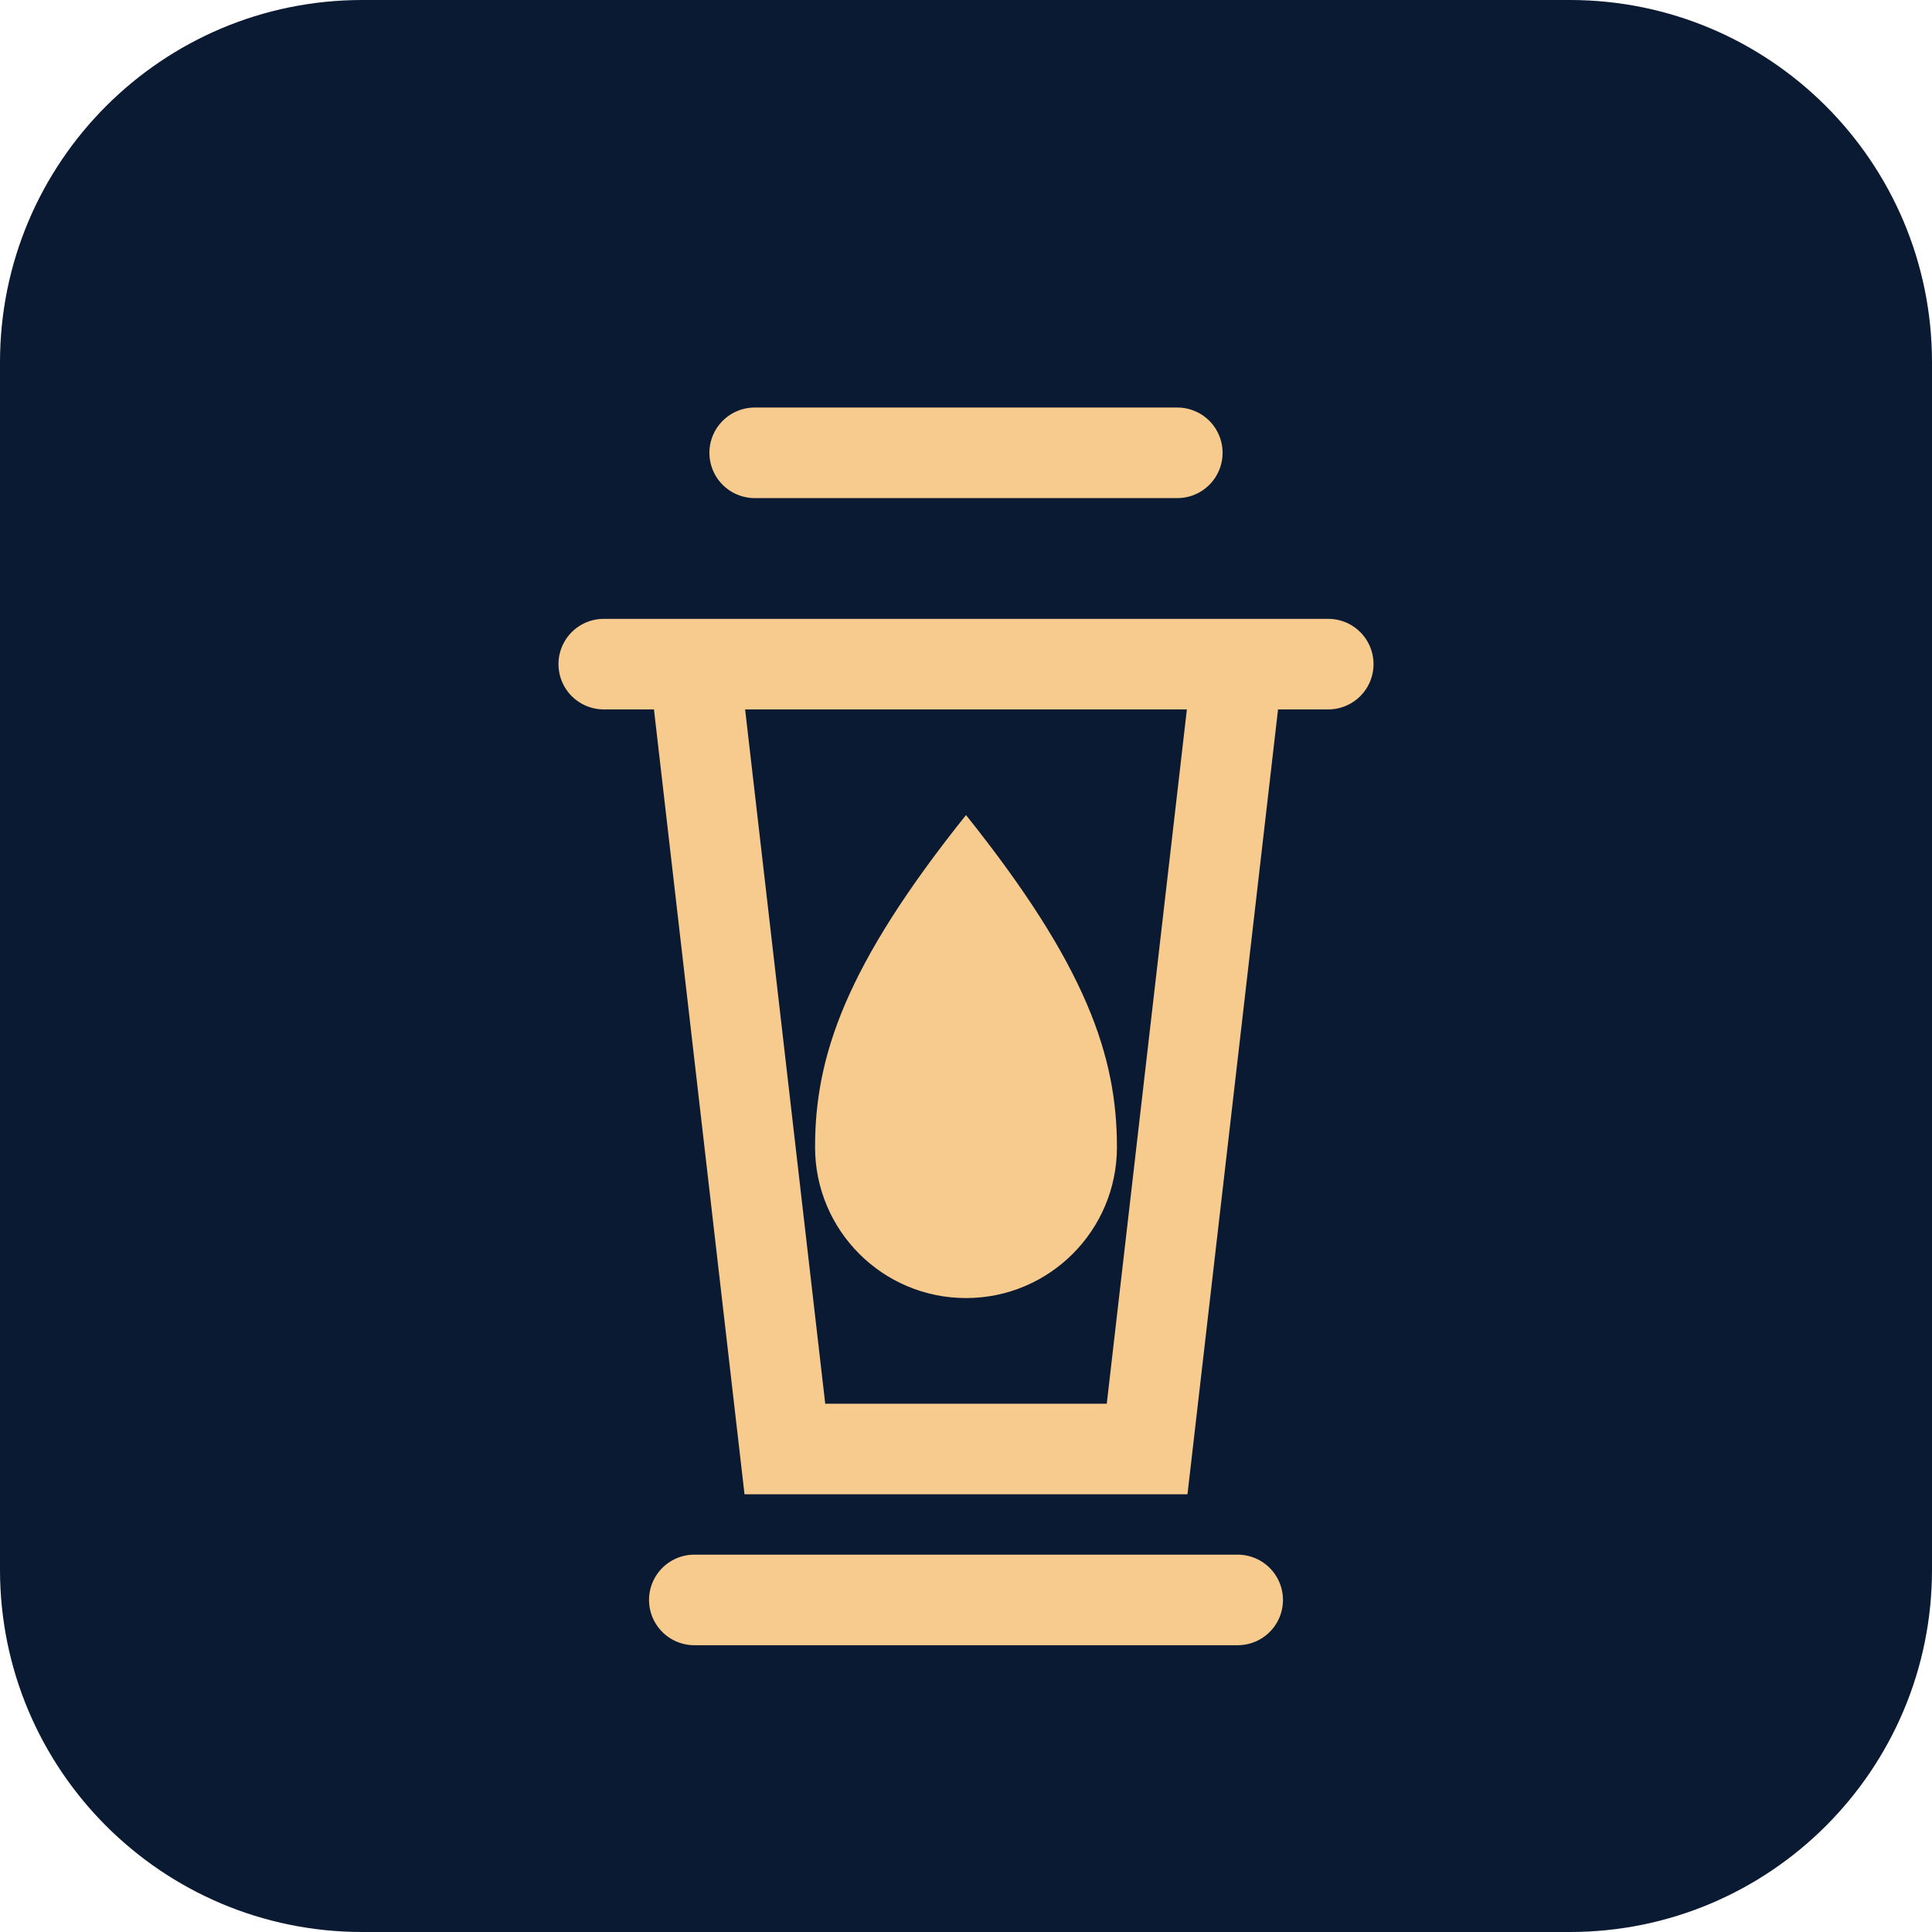
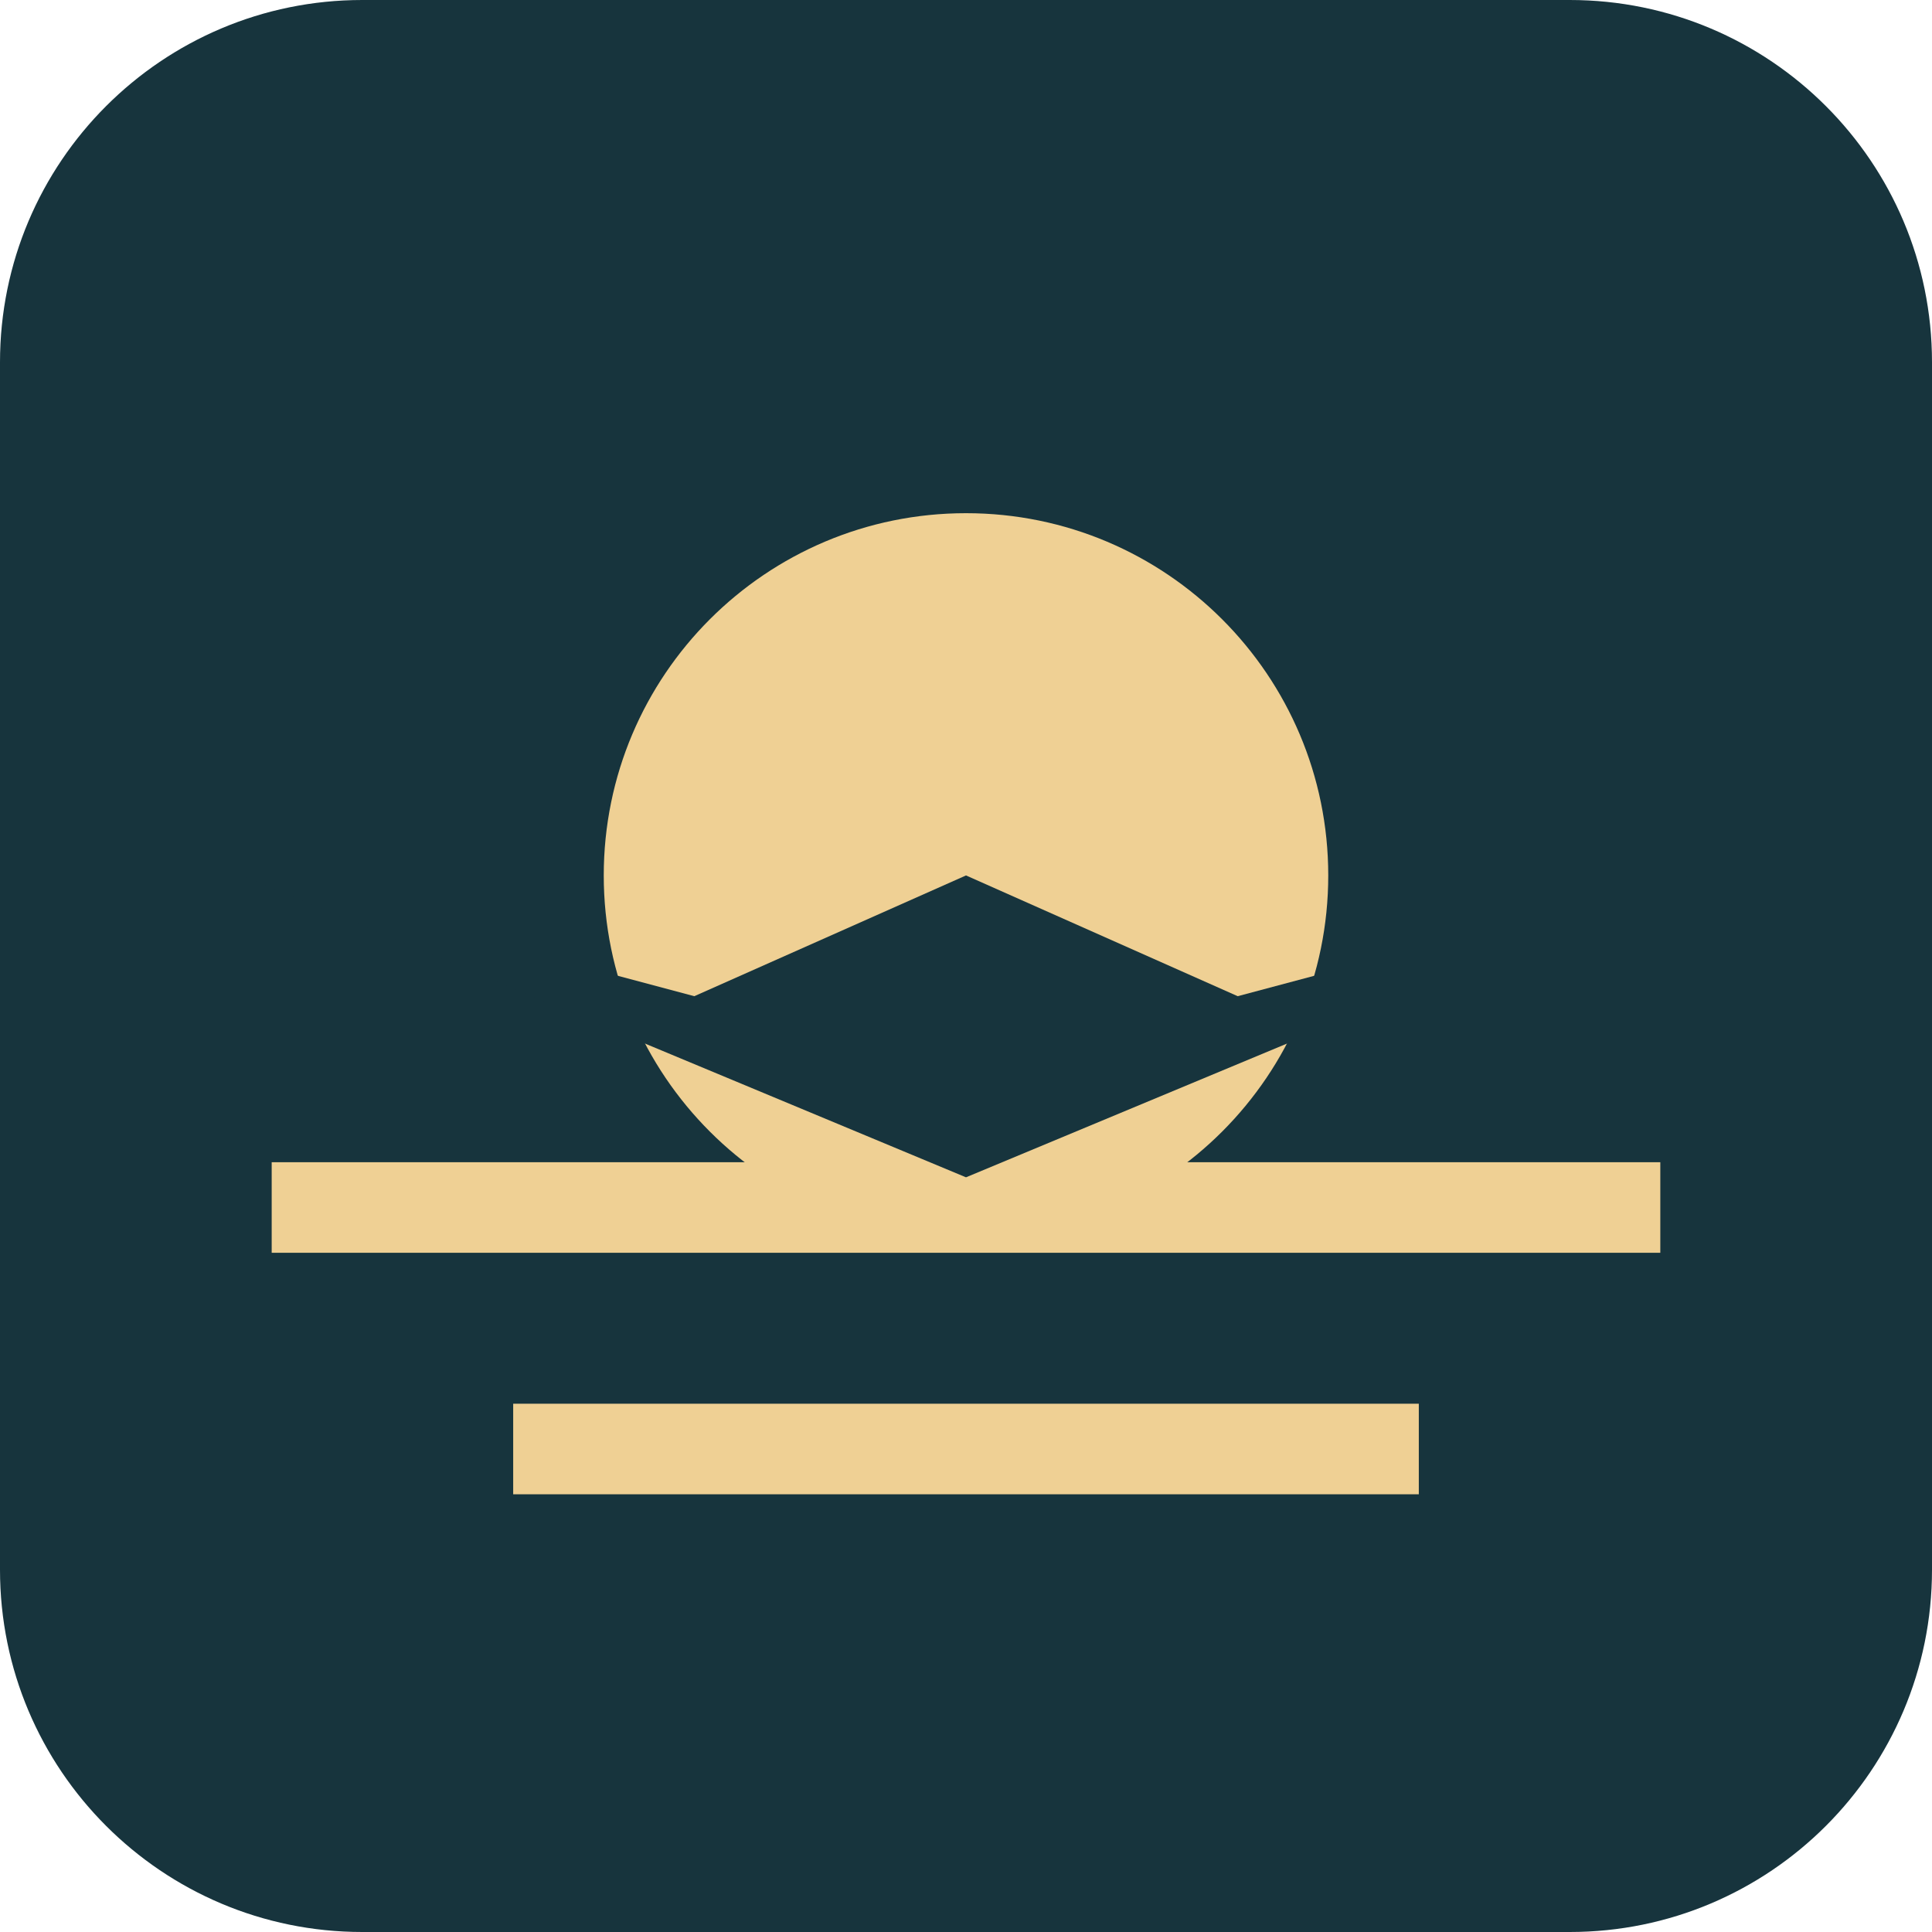
<svg xmlns="http://www.w3.org/2000/svg" viewBox="0 0 64 64">
-   <rect width="64" height="64" rx="12" fill="#0a1a32" />
-   <path d="M25 15h14M20 22h24M23 22l3 26h12l3-26M26 48h12M23 53h18" fill="none" stroke="#f7ca8d" stroke-width="3" stroke-linecap="round" />
-   <path d="M32 27c-4 5-5 8-5 11a5 5 0 0 0 10 0c0-3-1-6-5-11Z" fill="#f7ca8d" />
+   <rect width="64" height="64" rx="12" fill="#17343d" />
+   <circle cx="32" cy="29" r="12" fill="#efd094" />
+   <path d="M9 40h46M17 48h30" stroke="#efd094" stroke-width="3" />
+   <path d="m8 29 15 4 9-4 9 4 15-4-24 10z" fill="#17343d" />
</svg>
